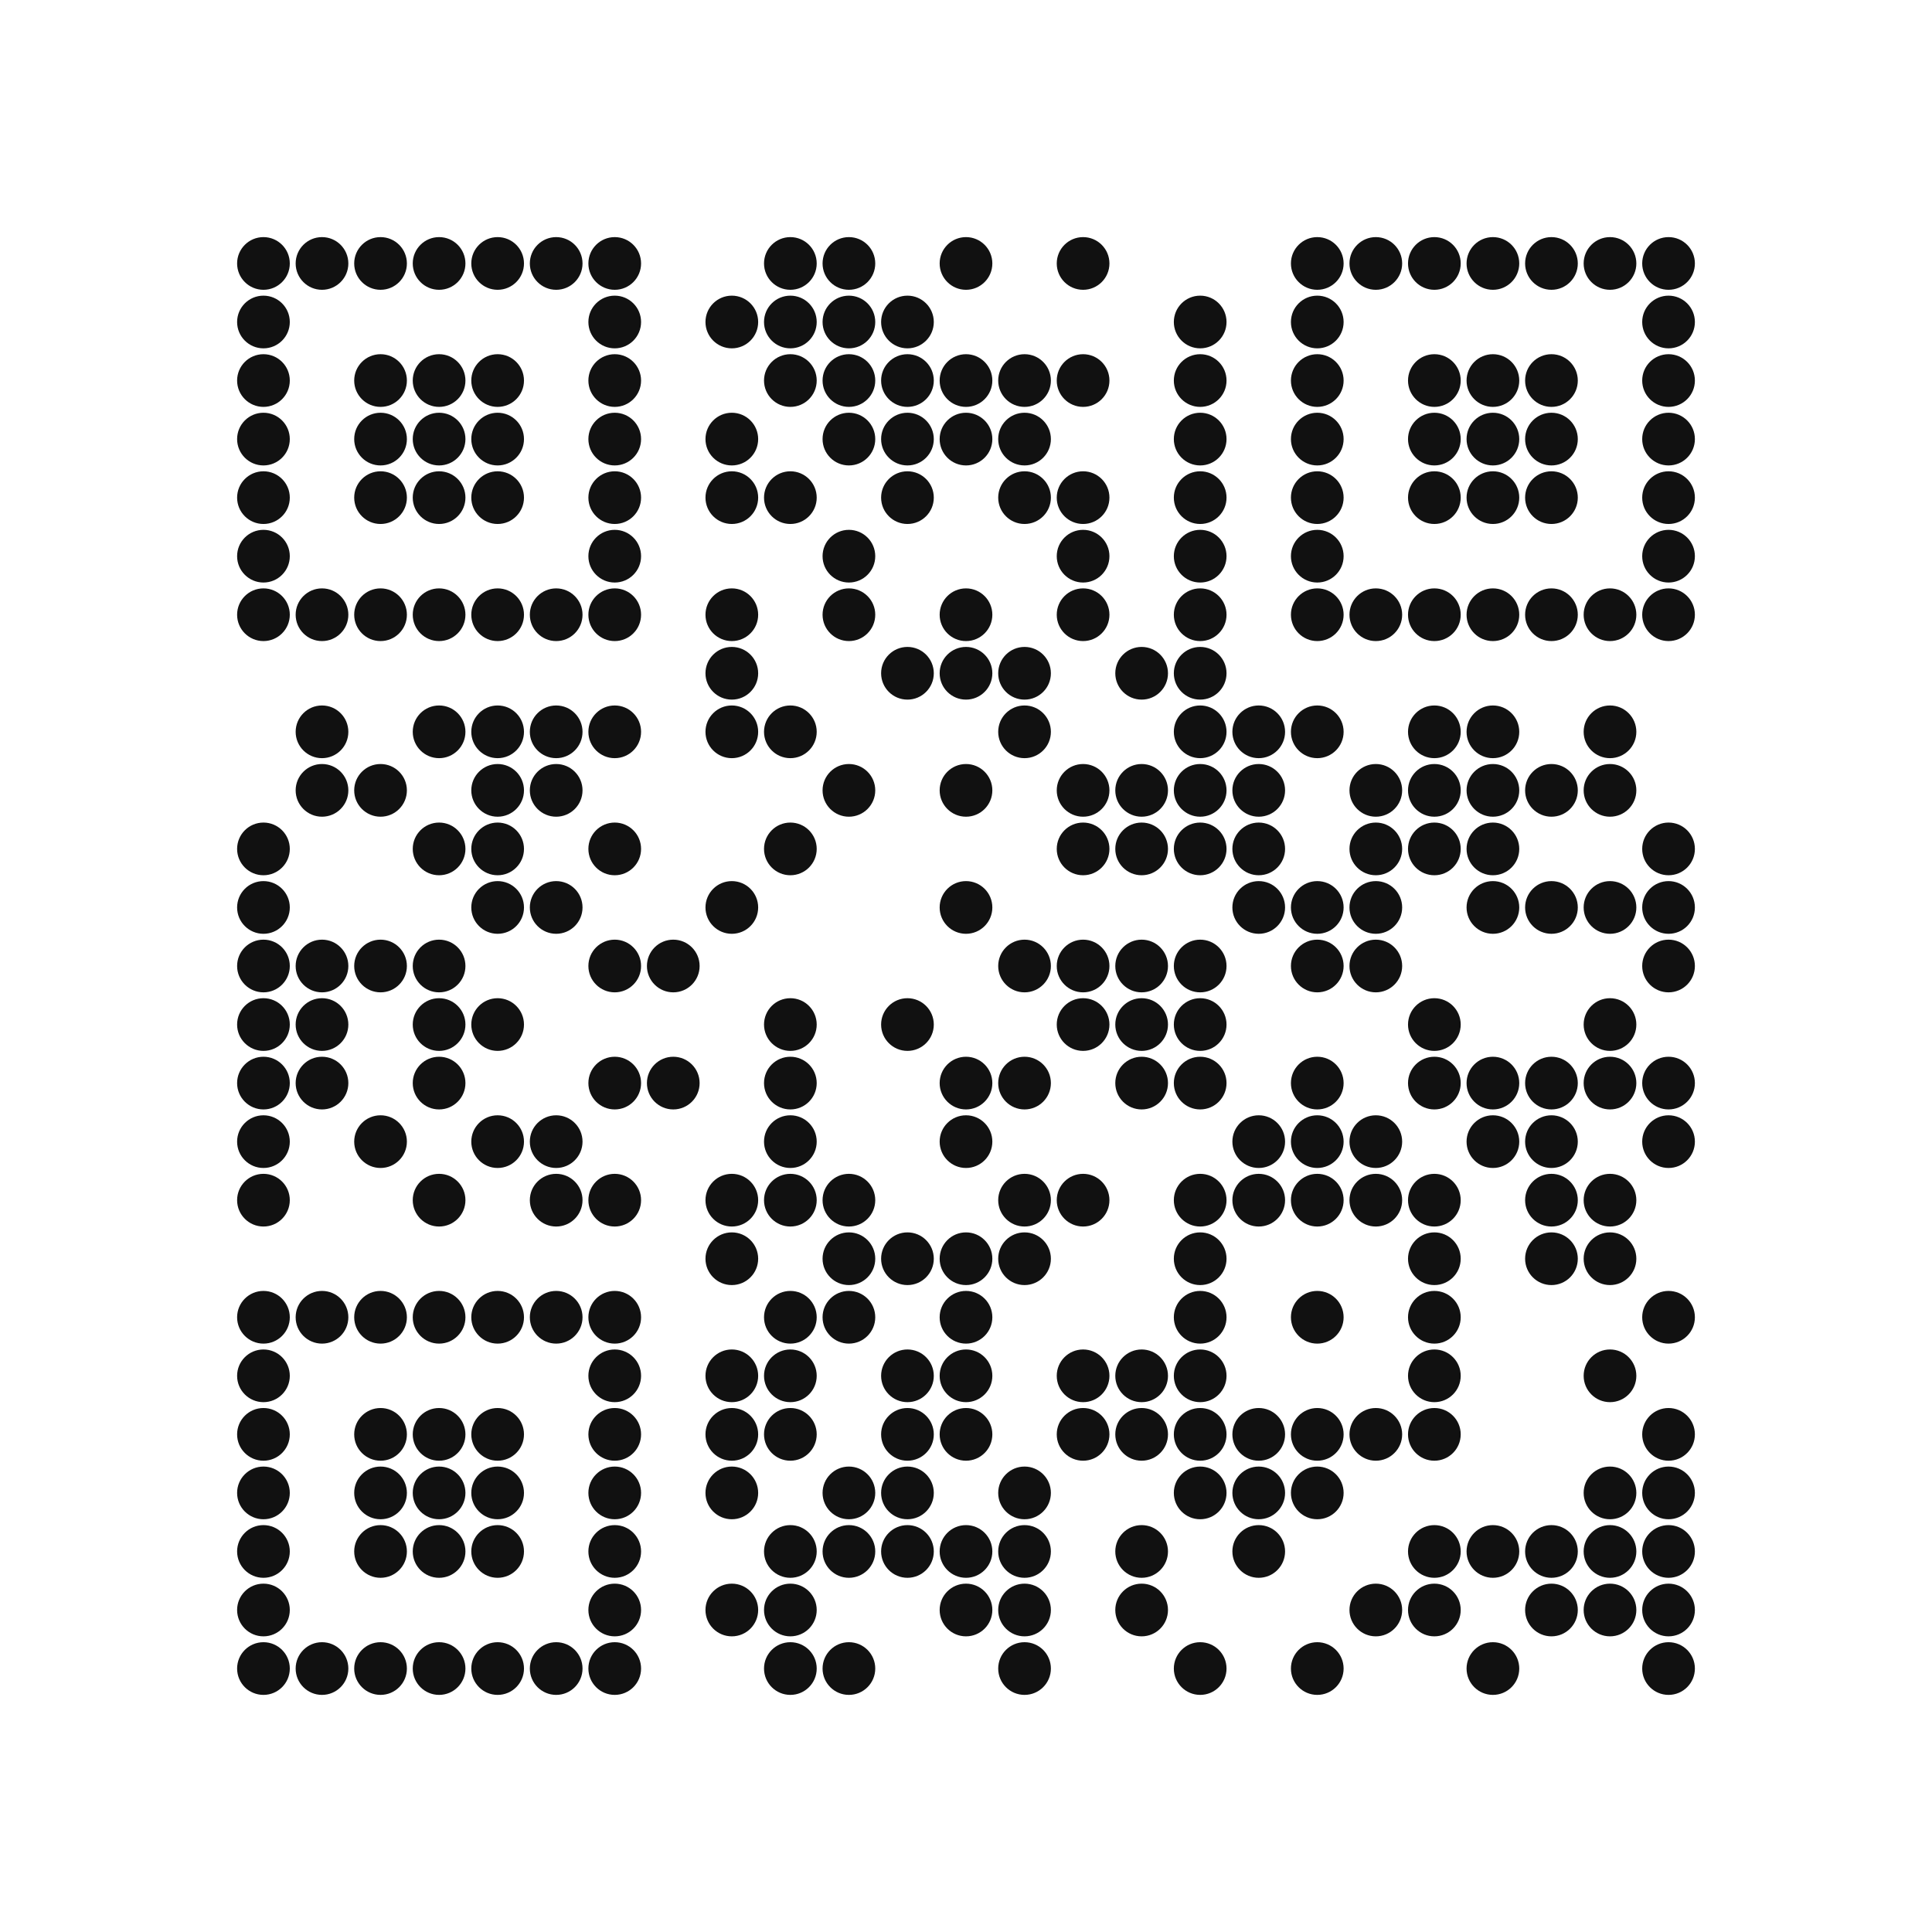
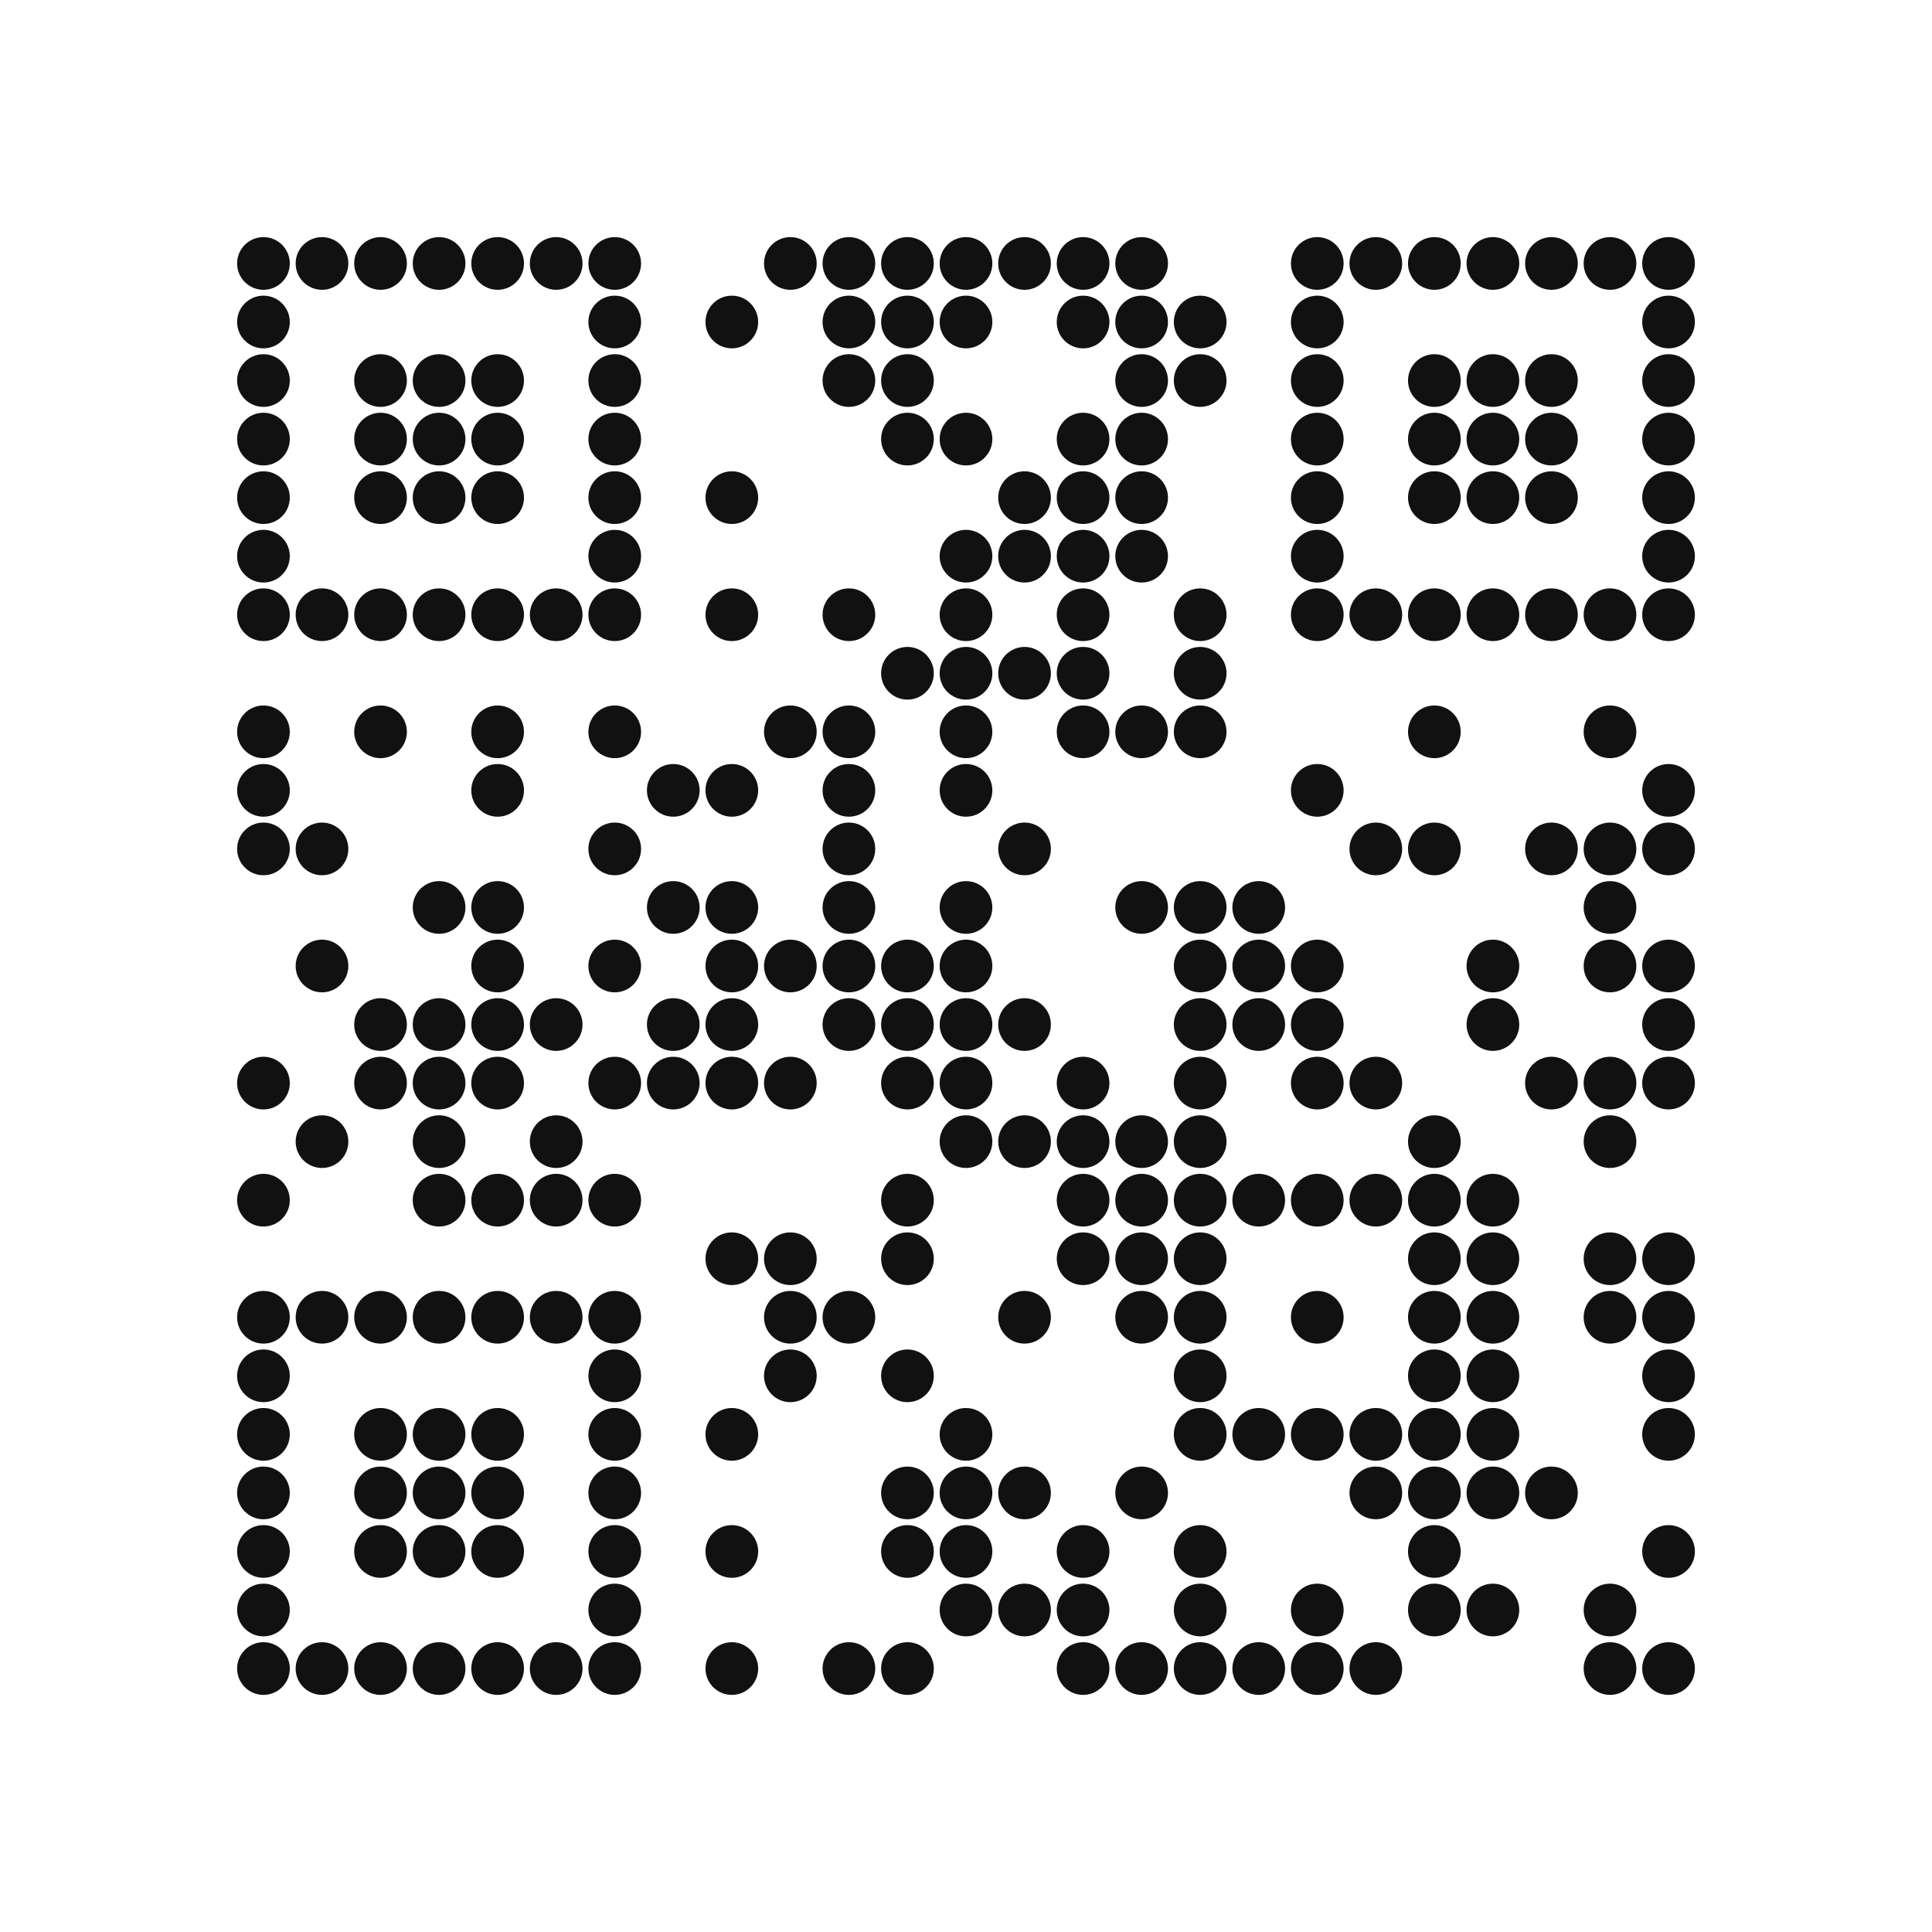
<svg xmlns="http://www.w3.org/2000/svg" width="330" height="330" viewBox="0 0 330 330" shape-rendering="geometricPrecision">
  <g transform="translate(0.0 0.0)">
    <circle cx="45.0" cy="45.0" r="4.5" fill="#111111" />
    <circle cx="55.0" cy="45.0" r="4.5" fill="#111111" />
    <circle cx="65.0" cy="45.0" r="4.5" fill="#111111" />
    <circle cx="75.0" cy="45.0" r="4.5" fill="#111111" />
    <circle cx="85.0" cy="45.0" r="4.5" fill="#111111" />
    <circle cx="95.0" cy="45.0" r="4.5" fill="#111111" />
    <circle cx="105.0" cy="45.0" r="4.5" fill="#111111" />
    <circle cx="135.0" cy="45.0" r="4.5" fill="#111111" />
    <circle cx="145.0" cy="45.0" r="4.5" fill="#111111" />
+     <circle cx="155.0" cy="45.0" r="4.5" fill="#111111" />
    <circle cx="165.0" cy="45.0" r="4.5" fill="#111111" />
+     <circle cx="175.0" cy="45.0" r="4.5" fill="#111111" />
    <circle cx="185.0" cy="45.0" r="4.5" fill="#111111" />
+     <circle cx="195.0" cy="45.0" r="4.5" fill="#111111" />
    <circle cx="225.0" cy="45.0" r="4.5" fill="#111111" />
    <circle cx="235.0" cy="45.0" r="4.5" fill="#111111" />
    <circle cx="245.0" cy="45.0" r="4.5" fill="#111111" />
    <circle cx="255.0" cy="45.0" r="4.5" fill="#111111" />
    <circle cx="265.0" cy="45.0" r="4.5" fill="#111111" />
    <circle cx="275.0" cy="45.0" r="4.5" fill="#111111" />
    <circle cx="285.0" cy="45.0" r="4.5" fill="#111111" />
    <circle cx="45.0" cy="55.0" r="4.5" fill="#111111" />
    <circle cx="105.0" cy="55.0" r="4.5" fill="#111111" />
    <circle cx="125.0" cy="55.0" r="4.5" fill="#111111" />
-     <circle cx="135.0" cy="55.0" r="4.5" fill="#111111" />
    <circle cx="145.0" cy="55.0" r="4.5" fill="#111111" />
    <circle cx="155.0" cy="55.0" r="4.5" fill="#111111" />
+     <circle cx="165.0" cy="55.0" r="4.5" fill="#111111" />
+     <circle cx="185.0" cy="55.0" r="4.5" fill="#111111" />
+     <circle cx="195.0" cy="55.0" r="4.5" fill="#111111" />
    <circle cx="205.0" cy="55.0" r="4.5" fill="#111111" />
    <circle cx="225.0" cy="55.0" r="4.5" fill="#111111" />
    <circle cx="285.0" cy="55.0" r="4.5" fill="#111111" />
    <circle cx="45.0" cy="65.0" r="4.5" fill="#111111" />
    <circle cx="65.0" cy="65.0" r="4.5" fill="#111111" />
    <circle cx="75.0" cy="65.0" r="4.5" fill="#111111" />
    <circle cx="85.0" cy="65.0" r="4.5" fill="#111111" />
    <circle cx="105.0" cy="65.0" r="4.5" fill="#111111" />
-     <circle cx="135.0" cy="65.0" r="4.5" fill="#111111" />
    <circle cx="145.0" cy="65.0" r="4.5" fill="#111111" />
    <circle cx="155.0" cy="65.0" r="4.5" fill="#111111" />
-     <circle cx="165.0" cy="65.0" r="4.5" fill="#111111" />
-     <circle cx="175.0" cy="65.0" r="4.5" fill="#111111" />
-     <circle cx="185.0" cy="65.0" r="4.5" fill="#111111" />
+     <circle cx="195.0" cy="65.0" r="4.5" fill="#111111" />
    <circle cx="205.0" cy="65.0" r="4.5" fill="#111111" />
    <circle cx="225.0" cy="65.0" r="4.5" fill="#111111" />
    <circle cx="245.0" cy="65.0" r="4.5" fill="#111111" />
    <circle cx="255.0" cy="65.0" r="4.5" fill="#111111" />
    <circle cx="265.0" cy="65.0" r="4.5" fill="#111111" />
    <circle cx="285.0" cy="65.0" r="4.5" fill="#111111" />
    <circle cx="45.0" cy="75.0" r="4.5" fill="#111111" />
    <circle cx="65.0" cy="75.0" r="4.5" fill="#111111" />
    <circle cx="75.0" cy="75.0" r="4.5" fill="#111111" />
    <circle cx="85.0" cy="75.0" r="4.5" fill="#111111" />
    <circle cx="105.0" cy="75.0" r="4.5" fill="#111111" />
-     <circle cx="125.0" cy="75.0" r="4.5" fill="#111111" />
-     <circle cx="145.0" cy="75.0" r="4.5" fill="#111111" />
    <circle cx="155.0" cy="75.0" r="4.5" fill="#111111" />
    <circle cx="165.0" cy="75.0" r="4.5" fill="#111111" />
-     <circle cx="175.0" cy="75.0" r="4.5" fill="#111111" />
-     <circle cx="205.0" cy="75.0" r="4.5" fill="#111111" />
+     <circle cx="185.0" cy="75.0" r="4.5" fill="#111111" />
+     <circle cx="195.0" cy="75.0" r="4.5" fill="#111111" />
    <circle cx="225.0" cy="75.0" r="4.5" fill="#111111" />
    <circle cx="245.0" cy="75.0" r="4.5" fill="#111111" />
    <circle cx="255.0" cy="75.0" r="4.5" fill="#111111" />
    <circle cx="265.0" cy="75.0" r="4.5" fill="#111111" />
    <circle cx="285.0" cy="75.0" r="4.5" fill="#111111" />
    <circle cx="45.0" cy="85.0" r="4.5" fill="#111111" />
    <circle cx="65.0" cy="85.0" r="4.5" fill="#111111" />
    <circle cx="75.0" cy="85.0" r="4.5" fill="#111111" />
    <circle cx="85.0" cy="85.0" r="4.5" fill="#111111" />
    <circle cx="105.0" cy="85.0" r="4.5" fill="#111111" />
    <circle cx="125.0" cy="85.0" r="4.5" fill="#111111" />
-     <circle cx="135.0" cy="85.0" r="4.5" fill="#111111" />
-     <circle cx="155.0" cy="85.0" r="4.5" fill="#111111" />
    <circle cx="175.0" cy="85.0" r="4.5" fill="#111111" />
    <circle cx="185.0" cy="85.0" r="4.5" fill="#111111" />
-     <circle cx="205.0" cy="85.0" r="4.5" fill="#111111" />
+     <circle cx="195.0" cy="85.0" r="4.5" fill="#111111" />
    <circle cx="225.0" cy="85.0" r="4.5" fill="#111111" />
    <circle cx="245.0" cy="85.0" r="4.5" fill="#111111" />
    <circle cx="255.0" cy="85.0" r="4.5" fill="#111111" />
    <circle cx="265.0" cy="85.0" r="4.5" fill="#111111" />
    <circle cx="285.0" cy="85.0" r="4.5" fill="#111111" />
    <circle cx="45.0" cy="95.0" r="4.5" fill="#111111" />
    <circle cx="105.0" cy="95.0" r="4.5" fill="#111111" />
-     <circle cx="145.0" cy="95.0" r="4.5" fill="#111111" />
+     <circle cx="165.0" cy="95.0" r="4.5" fill="#111111" />
+     <circle cx="175.0" cy="95.0" r="4.5" fill="#111111" />
    <circle cx="185.0" cy="95.0" r="4.5" fill="#111111" />
-     <circle cx="205.0" cy="95.0" r="4.5" fill="#111111" />
+     <circle cx="195.0" cy="95.0" r="4.5" fill="#111111" />
    <circle cx="225.0" cy="95.0" r="4.5" fill="#111111" />
    <circle cx="285.0" cy="95.0" r="4.5" fill="#111111" />
    <circle cx="45.0" cy="105.0" r="4.5" fill="#111111" />
    <circle cx="55.0" cy="105.0" r="4.5" fill="#111111" />
    <circle cx="65.0" cy="105.0" r="4.5" fill="#111111" />
    <circle cx="75.0" cy="105.0" r="4.5" fill="#111111" />
    <circle cx="85.0" cy="105.0" r="4.5" fill="#111111" />
    <circle cx="95.0" cy="105.0" r="4.5" fill="#111111" />
    <circle cx="105.0" cy="105.0" r="4.5" fill="#111111" />
    <circle cx="125.0" cy="105.0" r="4.5" fill="#111111" />
    <circle cx="145.0" cy="105.0" r="4.5" fill="#111111" />
    <circle cx="165.0" cy="105.0" r="4.5" fill="#111111" />
    <circle cx="185.0" cy="105.0" r="4.5" fill="#111111" />
    <circle cx="205.0" cy="105.0" r="4.5" fill="#111111" />
    <circle cx="225.0" cy="105.0" r="4.5" fill="#111111" />
    <circle cx="235.0" cy="105.0" r="4.5" fill="#111111" />
    <circle cx="245.0" cy="105.0" r="4.5" fill="#111111" />
    <circle cx="255.0" cy="105.0" r="4.5" fill="#111111" />
    <circle cx="265.0" cy="105.0" r="4.5" fill="#111111" />
    <circle cx="275.0" cy="105.0" r="4.5" fill="#111111" />
    <circle cx="285.0" cy="105.0" r="4.5" fill="#111111" />
-     <circle cx="125.0" cy="115.0" r="4.5" fill="#111111" />
    <circle cx="155.0" cy="115.0" r="4.5" fill="#111111" />
    <circle cx="165.0" cy="115.0" r="4.5" fill="#111111" />
    <circle cx="175.0" cy="115.0" r="4.5" fill="#111111" />
-     <circle cx="195.0" cy="115.0" r="4.5" fill="#111111" />
+     <circle cx="185.0" cy="115.0" r="4.5" fill="#111111" />
    <circle cx="205.0" cy="115.0" r="4.5" fill="#111111" />
-     <circle cx="55.0" cy="125.0" r="4.5" fill="#111111" />
-     <circle cx="75.0" cy="125.0" r="4.5" fill="#111111" />
+     <circle cx="45.0" cy="125.0" r="4.5" fill="#111111" />
+     <circle cx="65.0" cy="125.0" r="4.5" fill="#111111" />
    <circle cx="85.0" cy="125.0" r="4.5" fill="#111111" />
-     <circle cx="95.0" cy="125.0" r="4.5" fill="#111111" />
    <circle cx="105.0" cy="125.0" r="4.5" fill="#111111" />
-     <circle cx="125.0" cy="125.0" r="4.5" fill="#111111" />
    <circle cx="135.0" cy="125.0" r="4.5" fill="#111111" />
-     <circle cx="175.0" cy="125.0" r="4.5" fill="#111111" />
+     <circle cx="145.0" cy="125.0" r="4.5" fill="#111111" />
+     <circle cx="165.0" cy="125.0" r="4.5" fill="#111111" />
+     <circle cx="185.0" cy="125.0" r="4.5" fill="#111111" />
+     <circle cx="195.0" cy="125.0" r="4.5" fill="#111111" />
    <circle cx="205.0" cy="125.0" r="4.5" fill="#111111" />
-     <circle cx="215.0" cy="125.0" r="4.5" fill="#111111" />
-     <circle cx="225.0" cy="125.0" r="4.5" fill="#111111" />
    <circle cx="245.0" cy="125.0" r="4.5" fill="#111111" />
-     <circle cx="255.0" cy="125.0" r="4.5" fill="#111111" />
    <circle cx="275.0" cy="125.0" r="4.5" fill="#111111" />
-     <circle cx="55.0" cy="135.0" r="4.5" fill="#111111" />
-     <circle cx="65.0" cy="135.0" r="4.5" fill="#111111" />
+     <circle cx="45.0" cy="135.0" r="4.5" fill="#111111" />
    <circle cx="85.0" cy="135.0" r="4.5" fill="#111111" />
-     <circle cx="95.0" cy="135.0" r="4.5" fill="#111111" />
+     <circle cx="115.0" cy="135.0" r="4.5" fill="#111111" />
+     <circle cx="125.0" cy="135.0" r="4.5" fill="#111111" />
    <circle cx="145.0" cy="135.0" r="4.5" fill="#111111" />
    <circle cx="165.0" cy="135.0" r="4.5" fill="#111111" />
-     <circle cx="185.0" cy="135.0" r="4.5" fill="#111111" />
-     <circle cx="195.0" cy="135.0" r="4.5" fill="#111111" />
-     <circle cx="205.0" cy="135.0" r="4.5" fill="#111111" />
-     <circle cx="215.0" cy="135.0" r="4.5" fill="#111111" />
-     <circle cx="235.0" cy="135.0" r="4.5" fill="#111111" />
-     <circle cx="245.0" cy="135.0" r="4.5" fill="#111111" />
-     <circle cx="255.0" cy="135.0" r="4.5" fill="#111111" />
-     <circle cx="265.0" cy="135.0" r="4.5" fill="#111111" />
-     <circle cx="275.0" cy="135.0" r="4.5" fill="#111111" />
+     <circle cx="225.0" cy="135.0" r="4.5" fill="#111111" />
+     <circle cx="285.0" cy="135.0" r="4.5" fill="#111111" />
    <circle cx="45.0" cy="145.0" r="4.5" fill="#111111" />
-     <circle cx="75.0" cy="145.0" r="4.5" fill="#111111" />
-     <circle cx="85.0" cy="145.0" r="4.5" fill="#111111" />
+     <circle cx="55.0" cy="145.0" r="4.5" fill="#111111" />
    <circle cx="105.0" cy="145.0" r="4.5" fill="#111111" />
-     <circle cx="135.0" cy="145.0" r="4.5" fill="#111111" />
-     <circle cx="185.0" cy="145.0" r="4.5" fill="#111111" />
-     <circle cx="195.0" cy="145.0" r="4.5" fill="#111111" />
-     <circle cx="205.0" cy="145.0" r="4.5" fill="#111111" />
-     <circle cx="215.0" cy="145.0" r="4.5" fill="#111111" />
+     <circle cx="145.0" cy="145.0" r="4.5" fill="#111111" />
+     <circle cx="175.0" cy="145.0" r="4.5" fill="#111111" />
    <circle cx="235.0" cy="145.0" r="4.5" fill="#111111" />
    <circle cx="245.0" cy="145.0" r="4.5" fill="#111111" />
-     <circle cx="255.0" cy="145.0" r="4.5" fill="#111111" />
+     <circle cx="265.0" cy="145.0" r="4.5" fill="#111111" />
+     <circle cx="275.0" cy="145.0" r="4.5" fill="#111111" />
    <circle cx="285.0" cy="145.0" r="4.5" fill="#111111" />
-     <circle cx="45.0" cy="155.0" r="4.5" fill="#111111" />
+     <circle cx="75.0" cy="155.0" r="4.5" fill="#111111" />
    <circle cx="85.0" cy="155.0" r="4.5" fill="#111111" />
-     <circle cx="95.0" cy="155.0" r="4.5" fill="#111111" />
+     <circle cx="115.0" cy="155.0" r="4.5" fill="#111111" />
    <circle cx="125.0" cy="155.0" r="4.5" fill="#111111" />
+     <circle cx="145.0" cy="155.0" r="4.5" fill="#111111" />
    <circle cx="165.0" cy="155.0" r="4.5" fill="#111111" />
+     <circle cx="195.0" cy="155.0" r="4.5" fill="#111111" />
+     <circle cx="205.0" cy="155.0" r="4.5" fill="#111111" />
    <circle cx="215.0" cy="155.0" r="4.5" fill="#111111" />
-     <circle cx="225.0" cy="155.0" r="4.5" fill="#111111" />
-     <circle cx="235.0" cy="155.0" r="4.5" fill="#111111" />
-     <circle cx="255.0" cy="155.0" r="4.5" fill="#111111" />
-     <circle cx="265.0" cy="155.0" r="4.5" fill="#111111" />
    <circle cx="275.0" cy="155.0" r="4.5" fill="#111111" />
-     <circle cx="285.0" cy="155.0" r="4.5" fill="#111111" />
-     <circle cx="45.0" cy="165.0" r="4.5" fill="#111111" />
    <circle cx="55.0" cy="165.0" r="4.5" fill="#111111" />
-     <circle cx="65.0" cy="165.0" r="4.5" fill="#111111" />
-     <circle cx="75.0" cy="165.0" r="4.5" fill="#111111" />
+     <circle cx="85.0" cy="165.0" r="4.5" fill="#111111" />
    <circle cx="105.0" cy="165.0" r="4.5" fill="#111111" />
-     <circle cx="115.0" cy="165.0" r="4.5" fill="#111111" />
-     <circle cx="175.0" cy="165.0" r="4.5" fill="#111111" />
-     <circle cx="185.0" cy="165.0" r="4.5" fill="#111111" />
-     <circle cx="195.0" cy="165.0" r="4.5" fill="#111111" />
+     <circle cx="125.0" cy="165.0" r="4.5" fill="#111111" />
+     <circle cx="135.0" cy="165.0" r="4.5" fill="#111111" />
+     <circle cx="145.0" cy="165.0" r="4.5" fill="#111111" />
+     <circle cx="155.0" cy="165.0" r="4.5" fill="#111111" />
+     <circle cx="165.0" cy="165.0" r="4.5" fill="#111111" />
    <circle cx="205.0" cy="165.0" r="4.5" fill="#111111" />
+     <circle cx="215.0" cy="165.0" r="4.5" fill="#111111" />
    <circle cx="225.0" cy="165.0" r="4.5" fill="#111111" />
-     <circle cx="235.0" cy="165.0" r="4.5" fill="#111111" />
+     <circle cx="255.0" cy="165.0" r="4.5" fill="#111111" />
+     <circle cx="275.0" cy="165.0" r="4.5" fill="#111111" />
    <circle cx="285.0" cy="165.0" r="4.5" fill="#111111" />
-     <circle cx="45.0" cy="175.0" r="4.5" fill="#111111" />
-     <circle cx="55.0" cy="175.0" r="4.5" fill="#111111" />
+     <circle cx="65.0" cy="175.0" r="4.5" fill="#111111" />
    <circle cx="75.0" cy="175.0" r="4.5" fill="#111111" />
    <circle cx="85.0" cy="175.0" r="4.5" fill="#111111" />
-     <circle cx="135.0" cy="175.0" r="4.5" fill="#111111" />
+     <circle cx="95.0" cy="175.0" r="4.5" fill="#111111" />
+     <circle cx="115.0" cy="175.0" r="4.5" fill="#111111" />
+     <circle cx="125.0" cy="175.0" r="4.5" fill="#111111" />
+     <circle cx="145.0" cy="175.0" r="4.5" fill="#111111" />
    <circle cx="155.0" cy="175.0" r="4.5" fill="#111111" />
-     <circle cx="185.0" cy="175.0" r="4.5" fill="#111111" />
-     <circle cx="195.0" cy="175.0" r="4.5" fill="#111111" />
+     <circle cx="165.0" cy="175.0" r="4.5" fill="#111111" />
+     <circle cx="175.0" cy="175.0" r="4.5" fill="#111111" />
    <circle cx="205.0" cy="175.0" r="4.5" fill="#111111" />
-     <circle cx="245.0" cy="175.0" r="4.5" fill="#111111" />
-     <circle cx="275.0" cy="175.0" r="4.5" fill="#111111" />
+     <circle cx="215.0" cy="175.0" r="4.5" fill="#111111" />
+     <circle cx="225.0" cy="175.0" r="4.5" fill="#111111" />
+     <circle cx="255.0" cy="175.0" r="4.5" fill="#111111" />
+     <circle cx="285.0" cy="175.0" r="4.5" fill="#111111" />
    <circle cx="45.0" cy="185.0" r="4.5" fill="#111111" />
-     <circle cx="55.0" cy="185.0" r="4.5" fill="#111111" />
+     <circle cx="65.0" cy="185.0" r="4.5" fill="#111111" />
    <circle cx="75.0" cy="185.0" r="4.5" fill="#111111" />
+     <circle cx="85.0" cy="185.0" r="4.5" fill="#111111" />
    <circle cx="105.0" cy="185.0" r="4.5" fill="#111111" />
    <circle cx="115.0" cy="185.0" r="4.5" fill="#111111" />
+     <circle cx="125.0" cy="185.0" r="4.5" fill="#111111" />
    <circle cx="135.0" cy="185.0" r="4.5" fill="#111111" />
+     <circle cx="155.0" cy="185.0" r="4.5" fill="#111111" />
    <circle cx="165.0" cy="185.0" r="4.5" fill="#111111" />
-     <circle cx="175.0" cy="185.0" r="4.5" fill="#111111" />
-     <circle cx="195.0" cy="185.0" r="4.5" fill="#111111" />
+     <circle cx="185.0" cy="185.0" r="4.5" fill="#111111" />
    <circle cx="205.0" cy="185.0" r="4.5" fill="#111111" />
    <circle cx="225.0" cy="185.0" r="4.5" fill="#111111" />
-     <circle cx="245.0" cy="185.0" r="4.5" fill="#111111" />
-     <circle cx="255.0" cy="185.0" r="4.5" fill="#111111" />
+     <circle cx="235.0" cy="185.0" r="4.5" fill="#111111" />
    <circle cx="265.0" cy="185.0" r="4.5" fill="#111111" />
    <circle cx="275.0" cy="185.0" r="4.5" fill="#111111" />
    <circle cx="285.0" cy="185.0" r="4.5" fill="#111111" />
-     <circle cx="45.0" cy="195.0" r="4.5" fill="#111111" />
-     <circle cx="65.0" cy="195.0" r="4.5" fill="#111111" />
-     <circle cx="85.0" cy="195.0" r="4.5" fill="#111111" />
+     <circle cx="55.0" cy="195.0" r="4.5" fill="#111111" />
+     <circle cx="75.0" cy="195.0" r="4.5" fill="#111111" />
    <circle cx="95.0" cy="195.0" r="4.5" fill="#111111" />
-     <circle cx="135.0" cy="195.0" r="4.5" fill="#111111" />
    <circle cx="165.0" cy="195.0" r="4.5" fill="#111111" />
-     <circle cx="215.0" cy="195.0" r="4.5" fill="#111111" />
-     <circle cx="225.0" cy="195.0" r="4.5" fill="#111111" />
-     <circle cx="235.0" cy="195.0" r="4.5" fill="#111111" />
-     <circle cx="255.0" cy="195.0" r="4.5" fill="#111111" />
-     <circle cx="265.0" cy="195.0" r="4.5" fill="#111111" />
-     <circle cx="285.0" cy="195.0" r="4.5" fill="#111111" />
+     <circle cx="175.0" cy="195.0" r="4.5" fill="#111111" />
+     <circle cx="185.0" cy="195.0" r="4.5" fill="#111111" />
+     <circle cx="195.0" cy="195.0" r="4.5" fill="#111111" />
+     <circle cx="205.0" cy="195.0" r="4.5" fill="#111111" />
+     <circle cx="245.0" cy="195.0" r="4.5" fill="#111111" />
+     <circle cx="275.0" cy="195.0" r="4.5" fill="#111111" />
    <circle cx="45.0" cy="205.0" r="4.5" fill="#111111" />
    <circle cx="75.0" cy="205.0" r="4.5" fill="#111111" />
+     <circle cx="85.0" cy="205.0" r="4.5" fill="#111111" />
    <circle cx="95.0" cy="205.0" r="4.5" fill="#111111" />
    <circle cx="105.0" cy="205.0" r="4.5" fill="#111111" />
-     <circle cx="125.0" cy="205.0" r="4.5" fill="#111111" />
-     <circle cx="135.0" cy="205.0" r="4.5" fill="#111111" />
-     <circle cx="145.0" cy="205.0" r="4.5" fill="#111111" />
-     <circle cx="175.0" cy="205.0" r="4.5" fill="#111111" />
+     <circle cx="155.0" cy="205.0" r="4.5" fill="#111111" />
    <circle cx="185.0" cy="205.0" r="4.5" fill="#111111" />
+     <circle cx="195.0" cy="205.0" r="4.5" fill="#111111" />
    <circle cx="205.0" cy="205.0" r="4.5" fill="#111111" />
    <circle cx="215.0" cy="205.0" r="4.5" fill="#111111" />
    <circle cx="225.0" cy="205.0" r="4.5" fill="#111111" />
    <circle cx="235.0" cy="205.0" r="4.5" fill="#111111" />
    <circle cx="245.0" cy="205.0" r="4.5" fill="#111111" />
-     <circle cx="265.0" cy="205.0" r="4.5" fill="#111111" />
-     <circle cx="275.0" cy="205.0" r="4.5" fill="#111111" />
+     <circle cx="255.0" cy="205.0" r="4.5" fill="#111111" />
    <circle cx="125.0" cy="215.0" r="4.5" fill="#111111" />
-     <circle cx="145.0" cy="215.0" r="4.5" fill="#111111" />
+     <circle cx="135.0" cy="215.0" r="4.5" fill="#111111" />
    <circle cx="155.0" cy="215.0" r="4.5" fill="#111111" />
-     <circle cx="165.0" cy="215.0" r="4.5" fill="#111111" />
-     <circle cx="175.0" cy="215.0" r="4.5" fill="#111111" />
+     <circle cx="185.0" cy="215.0" r="4.5" fill="#111111" />
+     <circle cx="195.0" cy="215.0" r="4.5" fill="#111111" />
    <circle cx="205.0" cy="215.0" r="4.5" fill="#111111" />
    <circle cx="245.0" cy="215.0" r="4.5" fill="#111111" />
-     <circle cx="265.0" cy="215.0" r="4.5" fill="#111111" />
+     <circle cx="255.0" cy="215.0" r="4.5" fill="#111111" />
    <circle cx="275.0" cy="215.0" r="4.5" fill="#111111" />
+     <circle cx="285.0" cy="215.0" r="4.5" fill="#111111" />
    <circle cx="45.0" cy="225.0" r="4.5" fill="#111111" />
    <circle cx="55.0" cy="225.0" r="4.5" fill="#111111" />
    <circle cx="65.0" cy="225.0" r="4.5" fill="#111111" />
    <circle cx="75.0" cy="225.0" r="4.5" fill="#111111" />
    <circle cx="85.0" cy="225.0" r="4.5" fill="#111111" />
    <circle cx="95.0" cy="225.0" r="4.5" fill="#111111" />
    <circle cx="105.0" cy="225.0" r="4.5" fill="#111111" />
    <circle cx="135.0" cy="225.0" r="4.5" fill="#111111" />
    <circle cx="145.0" cy="225.0" r="4.5" fill="#111111" />
-     <circle cx="165.0" cy="225.0" r="4.5" fill="#111111" />
+     <circle cx="175.0" cy="225.0" r="4.5" fill="#111111" />
+     <circle cx="195.0" cy="225.0" r="4.5" fill="#111111" />
    <circle cx="205.0" cy="225.0" r="4.5" fill="#111111" />
    <circle cx="225.0" cy="225.0" r="4.5" fill="#111111" />
    <circle cx="245.0" cy="225.0" r="4.5" fill="#111111" />
+     <circle cx="255.0" cy="225.0" r="4.5" fill="#111111" />
+     <circle cx="275.0" cy="225.0" r="4.5" fill="#111111" />
    <circle cx="285.0" cy="225.0" r="4.5" fill="#111111" />
    <circle cx="45.0" cy="235.0" r="4.5" fill="#111111" />
    <circle cx="105.0" cy="235.0" r="4.5" fill="#111111" />
-     <circle cx="125.0" cy="235.0" r="4.5" fill="#111111" />
    <circle cx="135.0" cy="235.0" r="4.5" fill="#111111" />
    <circle cx="155.0" cy="235.0" r="4.5" fill="#111111" />
-     <circle cx="165.0" cy="235.0" r="4.5" fill="#111111" />
-     <circle cx="185.0" cy="235.0" r="4.5" fill="#111111" />
-     <circle cx="195.0" cy="235.0" r="4.5" fill="#111111" />
    <circle cx="205.0" cy="235.0" r="4.5" fill="#111111" />
    <circle cx="245.0" cy="235.0" r="4.5" fill="#111111" />
-     <circle cx="275.0" cy="235.0" r="4.5" fill="#111111" />
+     <circle cx="255.0" cy="235.0" r="4.5" fill="#111111" />
+     <circle cx="285.0" cy="235.0" r="4.5" fill="#111111" />
    <circle cx="45.0" cy="245.0" r="4.5" fill="#111111" />
    <circle cx="65.0" cy="245.0" r="4.5" fill="#111111" />
    <circle cx="75.0" cy="245.0" r="4.5" fill="#111111" />
    <circle cx="85.0" cy="245.0" r="4.5" fill="#111111" />
    <circle cx="105.0" cy="245.0" r="4.5" fill="#111111" />
    <circle cx="125.0" cy="245.0" r="4.5" fill="#111111" />
-     <circle cx="135.0" cy="245.0" r="4.5" fill="#111111" />
-     <circle cx="155.0" cy="245.0" r="4.5" fill="#111111" />
    <circle cx="165.0" cy="245.0" r="4.5" fill="#111111" />
-     <circle cx="185.0" cy="245.0" r="4.5" fill="#111111" />
-     <circle cx="195.0" cy="245.0" r="4.5" fill="#111111" />
    <circle cx="205.0" cy="245.0" r="4.5" fill="#111111" />
    <circle cx="215.0" cy="245.0" r="4.5" fill="#111111" />
    <circle cx="225.0" cy="245.0" r="4.5" fill="#111111" />
    <circle cx="235.0" cy="245.0" r="4.5" fill="#111111" />
    <circle cx="245.0" cy="245.0" r="4.5" fill="#111111" />
+     <circle cx="255.0" cy="245.0" r="4.5" fill="#111111" />
    <circle cx="285.0" cy="245.0" r="4.5" fill="#111111" />
    <circle cx="45.0" cy="255.0" r="4.5" fill="#111111" />
    <circle cx="65.0" cy="255.0" r="4.5" fill="#111111" />
    <circle cx="75.0" cy="255.0" r="4.5" fill="#111111" />
    <circle cx="85.0" cy="255.0" r="4.5" fill="#111111" />
    <circle cx="105.0" cy="255.0" r="4.5" fill="#111111" />
-     <circle cx="125.0" cy="255.0" r="4.5" fill="#111111" />
-     <circle cx="145.0" cy="255.0" r="4.5" fill="#111111" />
    <circle cx="155.0" cy="255.0" r="4.5" fill="#111111" />
+     <circle cx="165.0" cy="255.0" r="4.5" fill="#111111" />
    <circle cx="175.0" cy="255.0" r="4.5" fill="#111111" />
-     <circle cx="205.0" cy="255.0" r="4.5" fill="#111111" />
-     <circle cx="215.0" cy="255.0" r="4.5" fill="#111111" />
-     <circle cx="225.0" cy="255.0" r="4.5" fill="#111111" />
-     <circle cx="275.0" cy="255.0" r="4.5" fill="#111111" />
-     <circle cx="285.0" cy="255.0" r="4.5" fill="#111111" />
+     <circle cx="195.0" cy="255.0" r="4.5" fill="#111111" />
+     <circle cx="235.0" cy="255.0" r="4.5" fill="#111111" />
+     <circle cx="245.0" cy="255.0" r="4.5" fill="#111111" />
+     <circle cx="255.0" cy="255.0" r="4.5" fill="#111111" />
+     <circle cx="265.0" cy="255.0" r="4.5" fill="#111111" />
    <circle cx="45.0" cy="265.0" r="4.5" fill="#111111" />
    <circle cx="65.0" cy="265.0" r="4.5" fill="#111111" />
    <circle cx="75.0" cy="265.0" r="4.5" fill="#111111" />
    <circle cx="85.0" cy="265.0" r="4.5" fill="#111111" />
    <circle cx="105.0" cy="265.0" r="4.5" fill="#111111" />
-     <circle cx="135.0" cy="265.0" r="4.5" fill="#111111" />
-     <circle cx="145.0" cy="265.0" r="4.5" fill="#111111" />
+     <circle cx="125.0" cy="265.0" r="4.5" fill="#111111" />
    <circle cx="155.0" cy="265.0" r="4.5" fill="#111111" />
    <circle cx="165.0" cy="265.0" r="4.5" fill="#111111" />
-     <circle cx="175.0" cy="265.0" r="4.5" fill="#111111" />
-     <circle cx="195.0" cy="265.0" r="4.5" fill="#111111" />
-     <circle cx="215.0" cy="265.0" r="4.5" fill="#111111" />
+     <circle cx="185.0" cy="265.0" r="4.5" fill="#111111" />
+     <circle cx="205.0" cy="265.0" r="4.5" fill="#111111" />
    <circle cx="245.0" cy="265.0" r="4.5" fill="#111111" />
-     <circle cx="255.0" cy="265.0" r="4.5" fill="#111111" />
-     <circle cx="265.0" cy="265.0" r="4.5" fill="#111111" />
-     <circle cx="275.0" cy="265.0" r="4.5" fill="#111111" />
    <circle cx="285.0" cy="265.0" r="4.5" fill="#111111" />
    <circle cx="45.0" cy="275.0" r="4.5" fill="#111111" />
    <circle cx="105.0" cy="275.0" r="4.5" fill="#111111" />
-     <circle cx="125.0" cy="275.0" r="4.5" fill="#111111" />
-     <circle cx="135.0" cy="275.0" r="4.5" fill="#111111" />
    <circle cx="165.0" cy="275.0" r="4.5" fill="#111111" />
    <circle cx="175.0" cy="275.0" r="4.5" fill="#111111" />
-     <circle cx="195.0" cy="275.0" r="4.5" fill="#111111" />
-     <circle cx="235.0" cy="275.0" r="4.5" fill="#111111" />
+     <circle cx="185.0" cy="275.0" r="4.5" fill="#111111" />
+     <circle cx="205.0" cy="275.0" r="4.5" fill="#111111" />
+     <circle cx="225.0" cy="275.0" r="4.5" fill="#111111" />
    <circle cx="245.0" cy="275.0" r="4.5" fill="#111111" />
-     <circle cx="265.0" cy="275.0" r="4.5" fill="#111111" />
+     <circle cx="255.0" cy="275.0" r="4.5" fill="#111111" />
    <circle cx="275.0" cy="275.0" r="4.5" fill="#111111" />
-     <circle cx="285.0" cy="275.0" r="4.5" fill="#111111" />
    <circle cx="45.0" cy="285.0" r="4.5" fill="#111111" />
    <circle cx="55.0" cy="285.0" r="4.5" fill="#111111" />
    <circle cx="65.0" cy="285.0" r="4.5" fill="#111111" />
    <circle cx="75.0" cy="285.0" r="4.5" fill="#111111" />
    <circle cx="85.0" cy="285.0" r="4.5" fill="#111111" />
    <circle cx="95.0" cy="285.0" r="4.5" fill="#111111" />
    <circle cx="105.0" cy="285.0" r="4.5" fill="#111111" />
-     <circle cx="135.0" cy="285.0" r="4.5" fill="#111111" />
+     <circle cx="125.0" cy="285.0" r="4.5" fill="#111111" />
    <circle cx="145.0" cy="285.0" r="4.5" fill="#111111" />
-     <circle cx="175.0" cy="285.0" r="4.5" fill="#111111" />
+     <circle cx="155.0" cy="285.0" r="4.5" fill="#111111" />
+     <circle cx="185.0" cy="285.0" r="4.5" fill="#111111" />
+     <circle cx="195.0" cy="285.0" r="4.5" fill="#111111" />
    <circle cx="205.0" cy="285.0" r="4.5" fill="#111111" />
+     <circle cx="215.0" cy="285.0" r="4.5" fill="#111111" />
    <circle cx="225.0" cy="285.0" r="4.5" fill="#111111" />
-     <circle cx="255.0" cy="285.0" r="4.5" fill="#111111" />
+     <circle cx="235.0" cy="285.0" r="4.5" fill="#111111" />
+     <circle cx="275.0" cy="285.0" r="4.5" fill="#111111" />
    <circle cx="285.0" cy="285.0" r="4.5" fill="#111111" />
  </g>
</svg>
